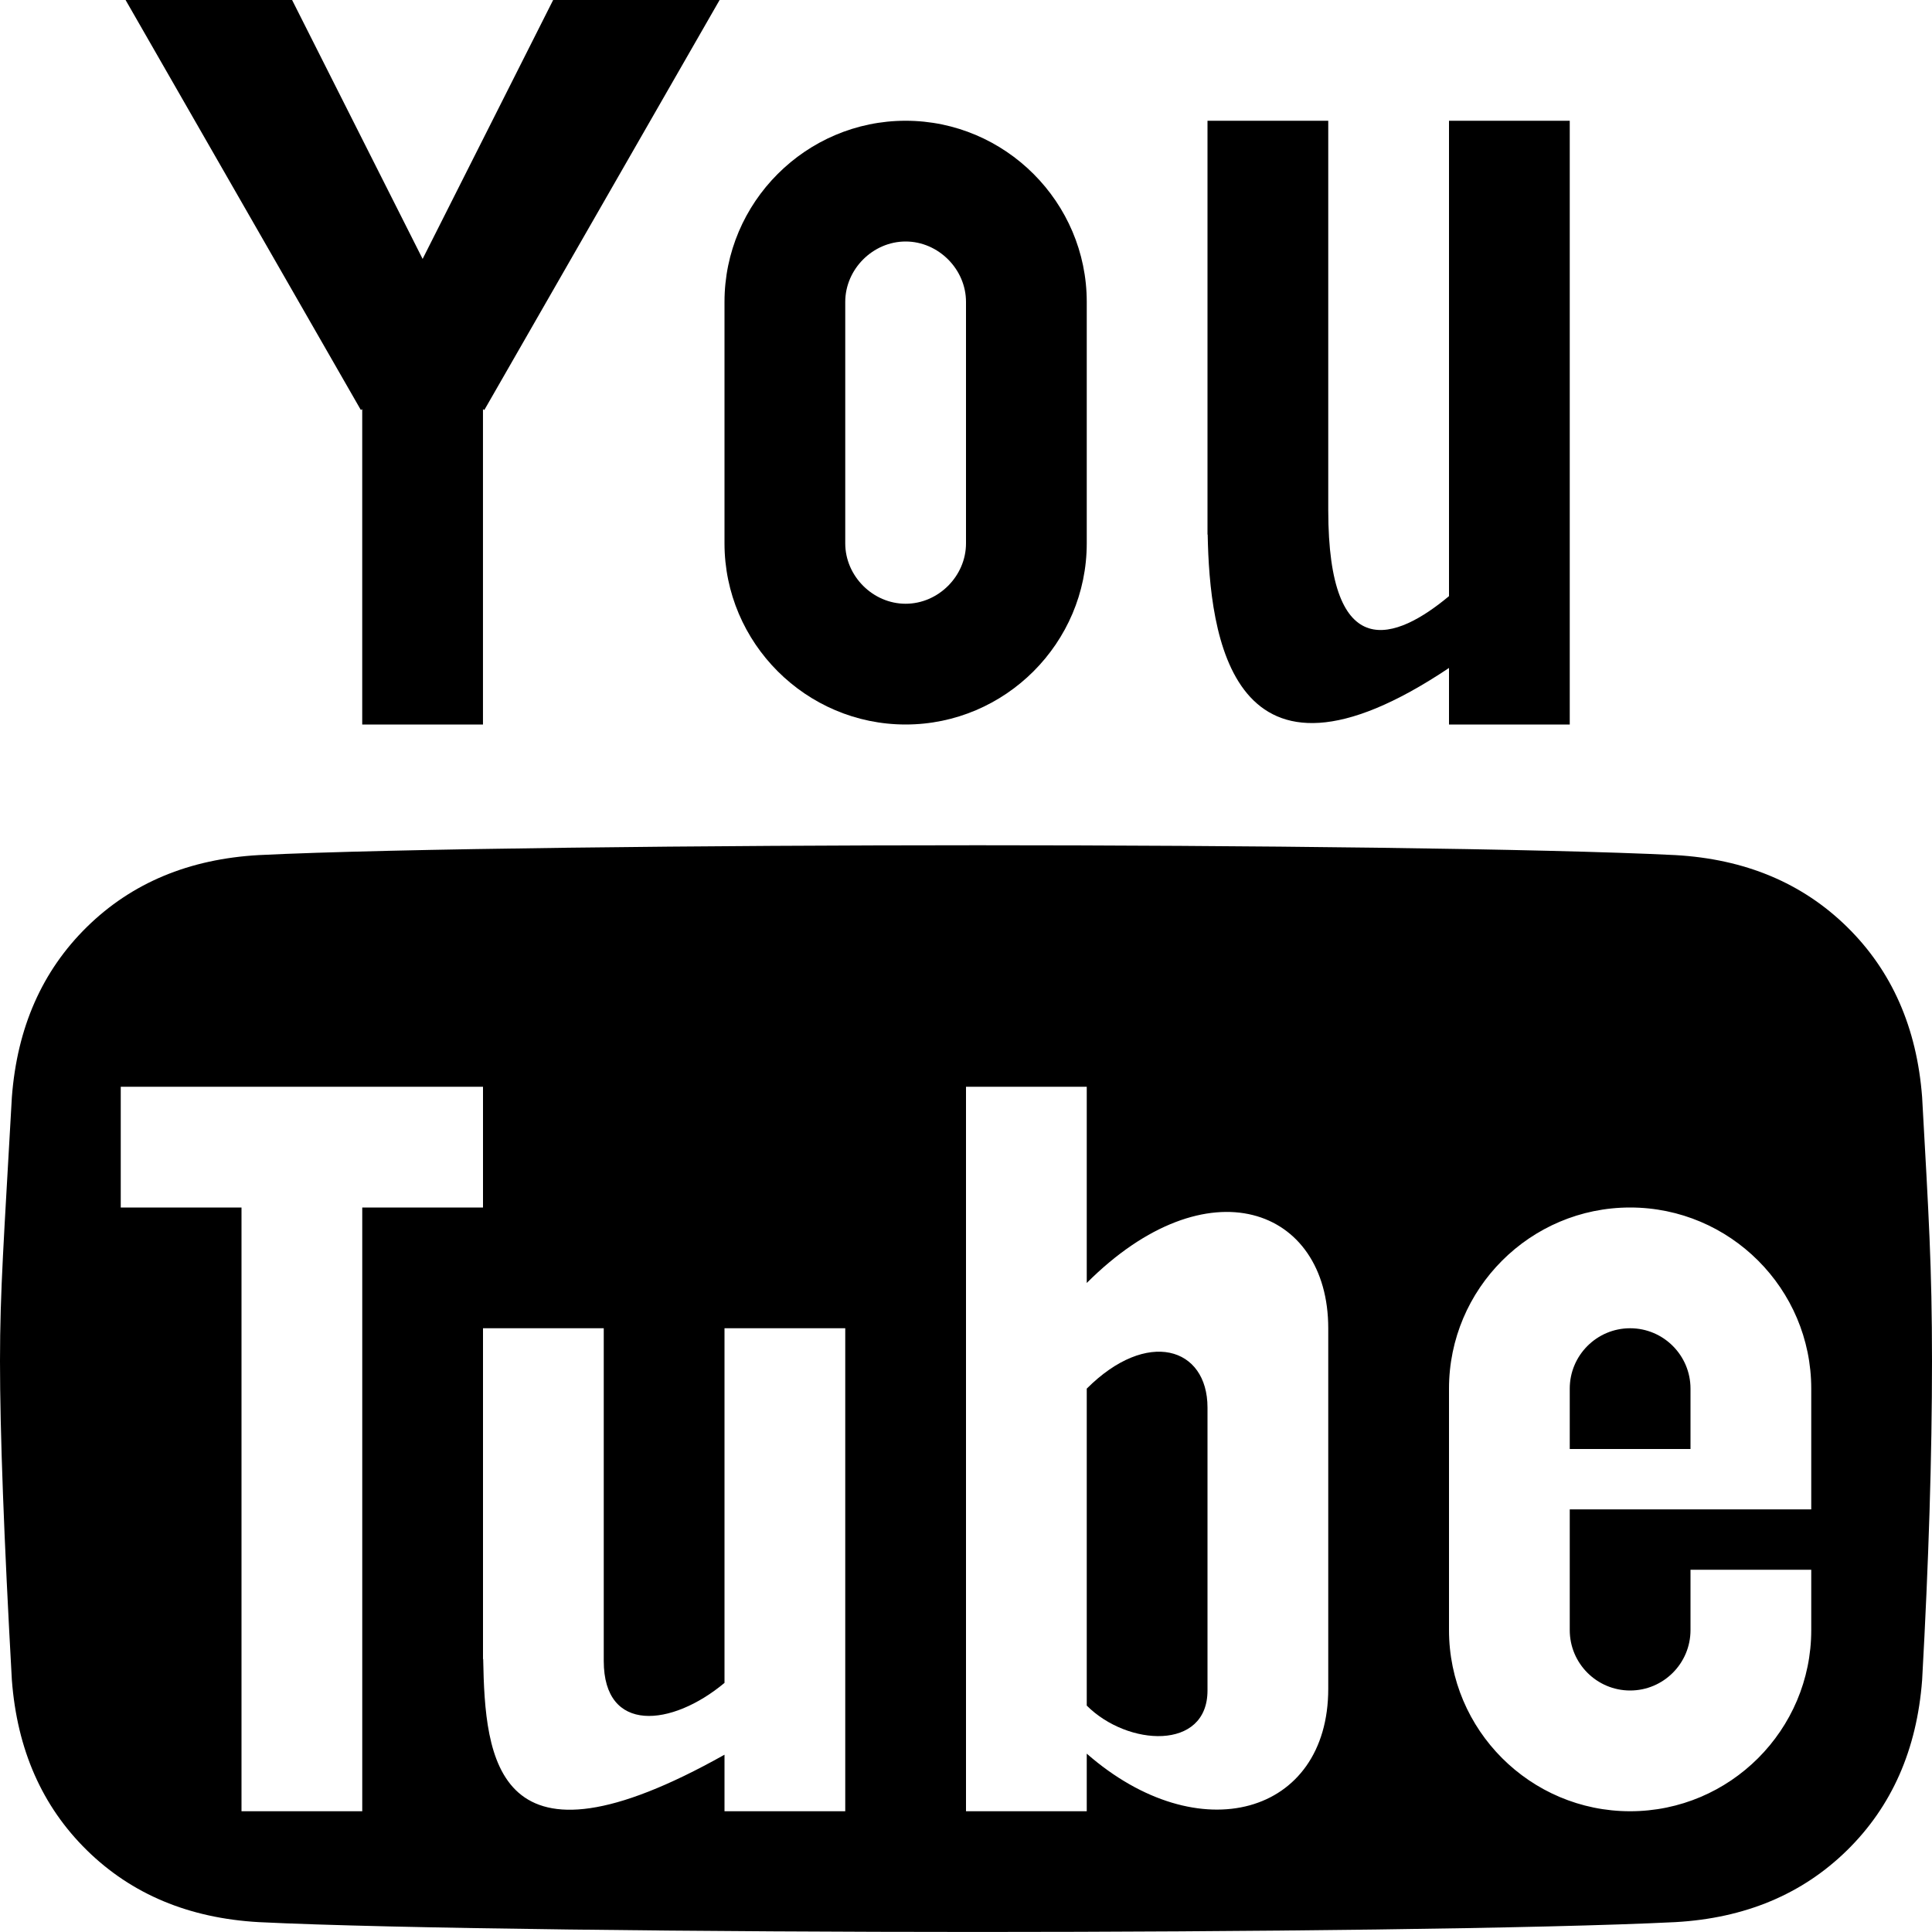
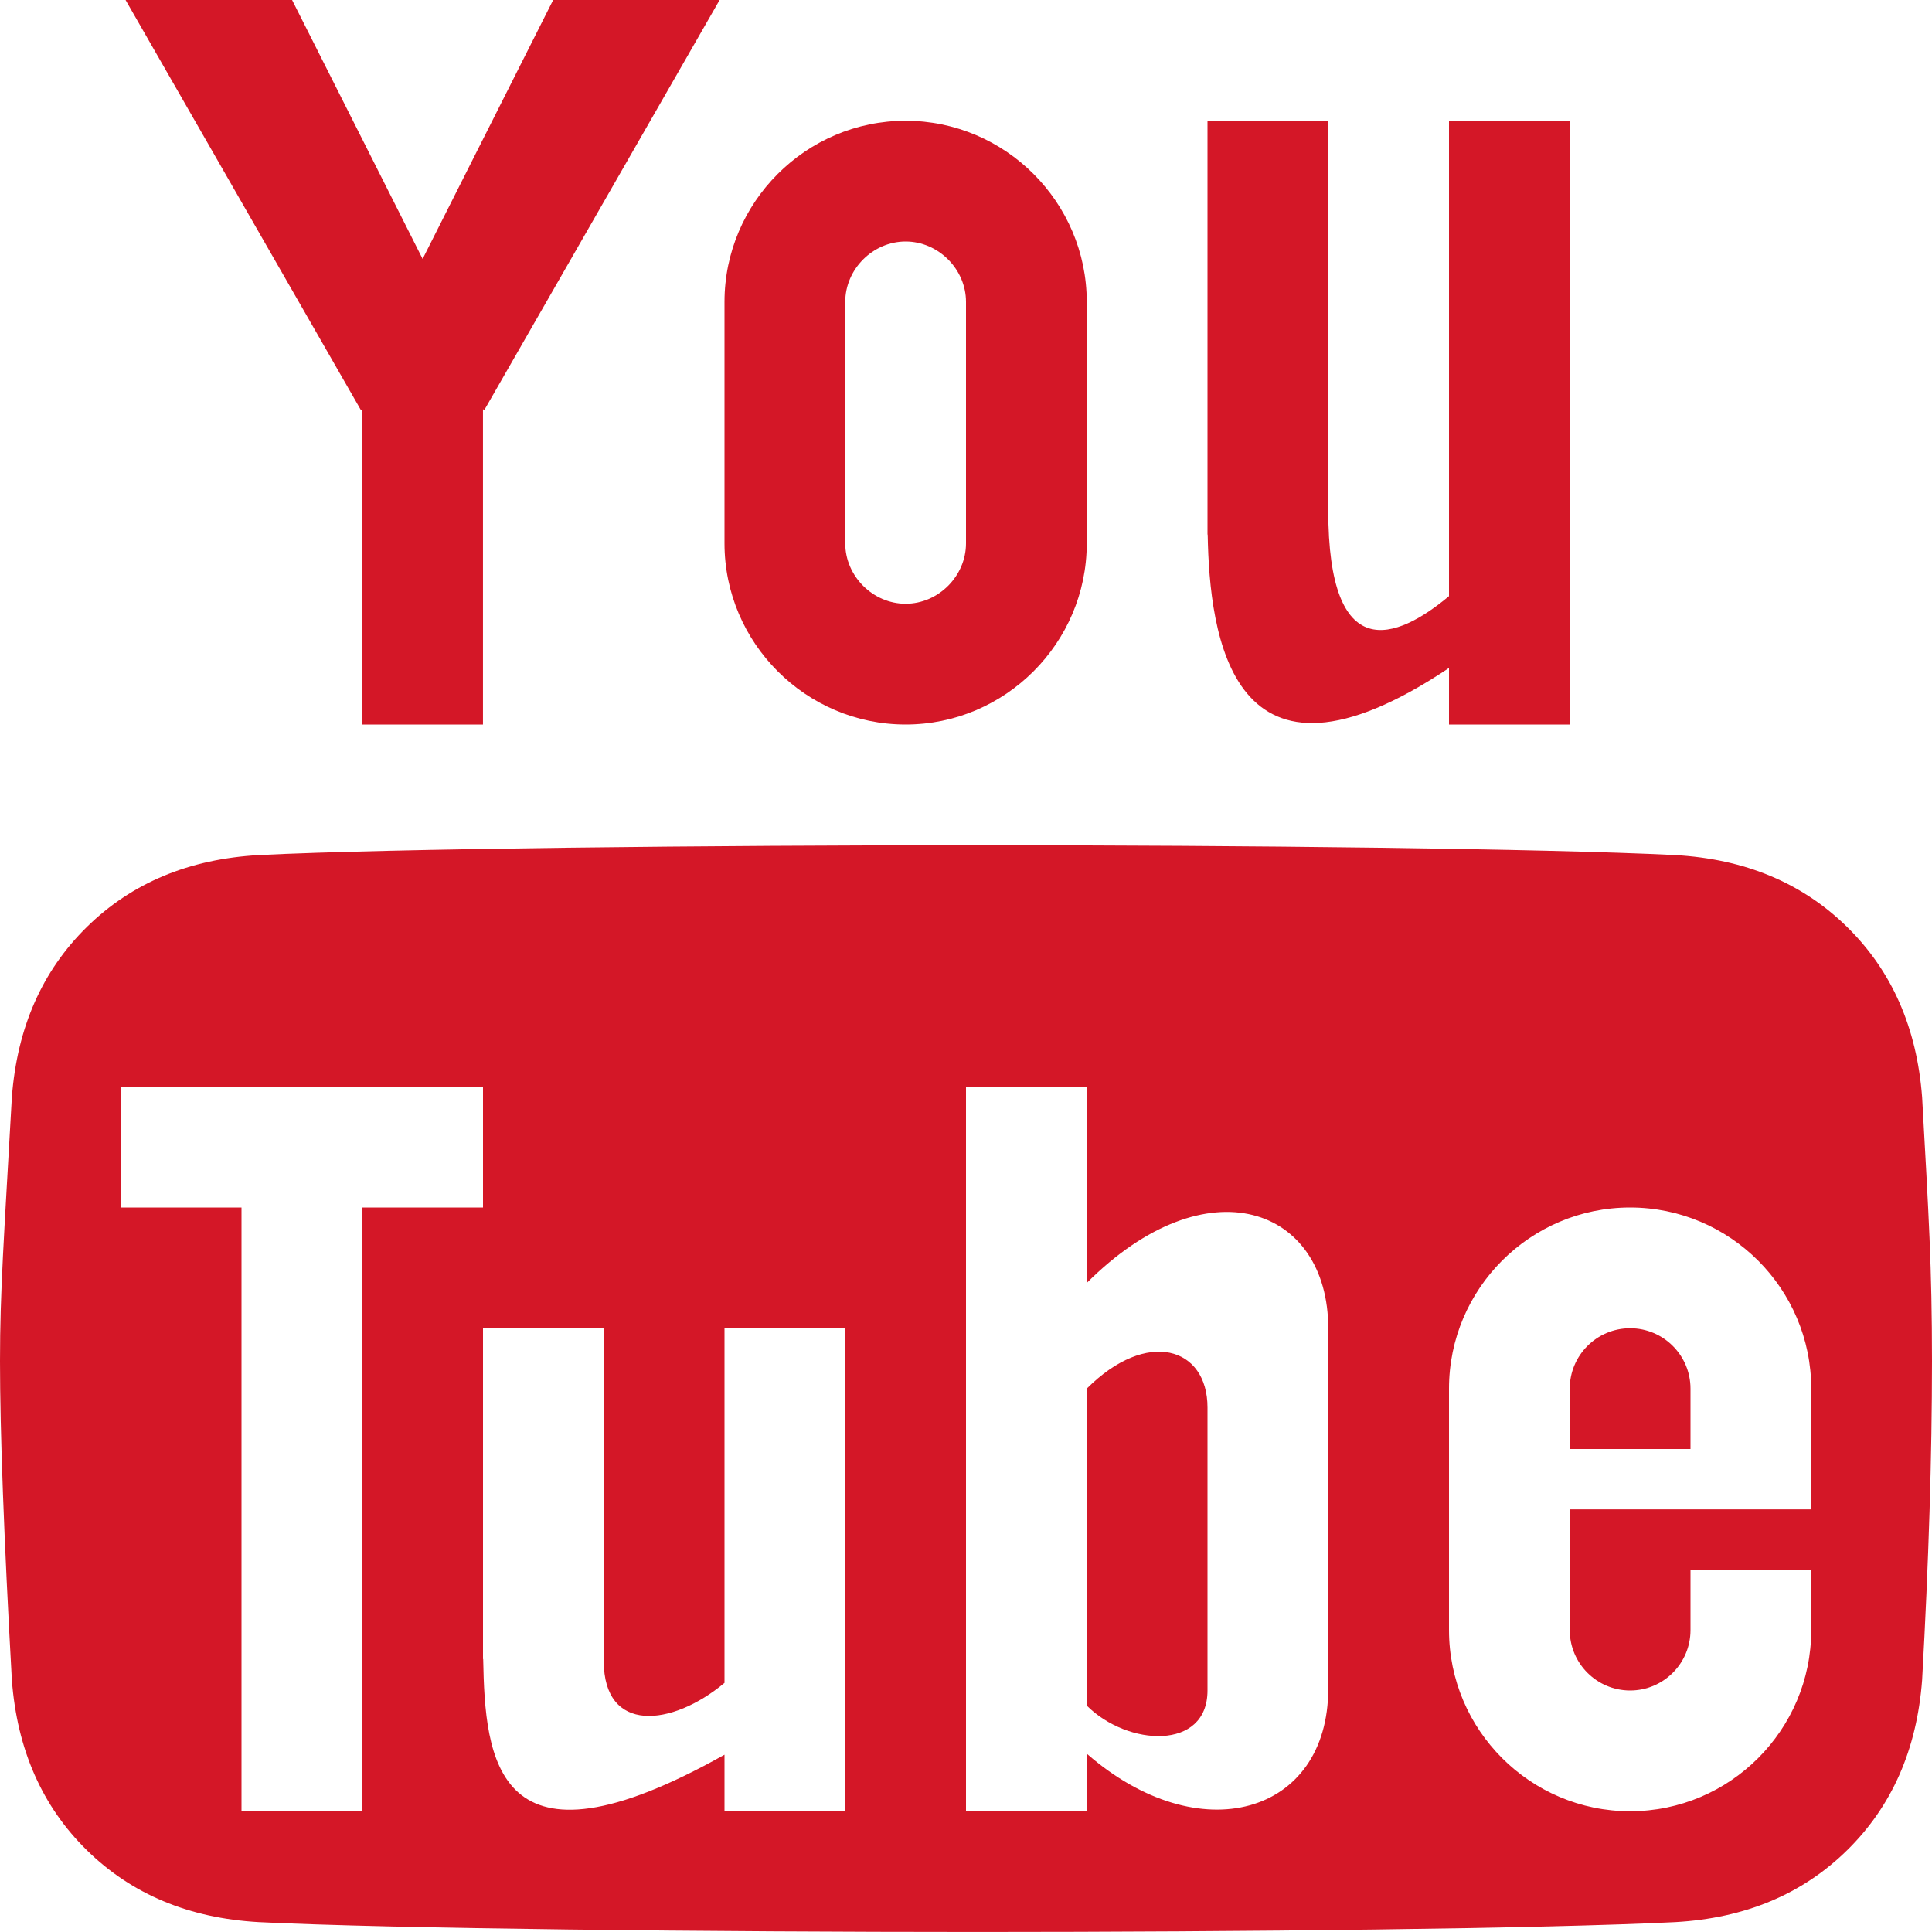
- <svg xmlns="http://www.w3.org/2000/svg" version="1.1" width="64" height="64" viewBox="0 0 64 64">
-   <path d="M18.324 0l-4.324 8.577-4.324-8.577h-5.516l7.794 13.582 0.045-0.027v10.445h4v-10.445l0.045 0.027 7.794-13.582z" fill="#000000" />
-   <path d="M30 8c1.084 0 2 0.916 2 2v8c0 1.084-0.916 2-2 2s-2-0.916-2-2v-8c0-1.084 0.916-2 2-2zM30 4c-3.3 0-6 2.7-6 6v8c0 3.3 2.7 6 6 6s6-2.7 6-6v-8c0-3.3-2.7-6-6-6v0z" fill="#000000" />
-   <path d="M48 4v15.748c-1.745 1.456-4 2.333-4-2.852v-12.896h-4v13.708h0.006c0.062 3.307 0.759 9.261 7.994 4.419v1.873h4v-20h-4z" fill="#000000" />
-   <path d="M54 44c-1.103 0-2 0.897-2 2v2h4v-2c0-1.103-0.897-2-2-2z" fill="#000000" />
-   <path d="M36 46v10.5c1.354 1.354 4 1.5 4-0.5s0-7.375 0-9.375-2-2.625-4-0.625z" fill="#000000" />
-   <path d="M63.673 36.346c-0.175-2.304-1.003-4.184-2.486-5.64s-3.38-2.25-5.692-2.38c-4.361-0.217-14.341-0.326-23.107-0.326s-19.456 0.109-23.817 0.326c-2.312 0.13-4.209 0.924-5.692 2.38s-2.312 3.336-2.486 5.64c-0.262 4.695-0.393 6.397-0.393 8.744s0.131 5.868 0.393 10.563c0.174 2.304 1.003 4.184 2.486 5.64s3.38 2.249 5.692 2.38c4.361 0.217 15.051 0.326 23.817 0.326s18.746-0.109 23.107-0.326c2.312-0.13 4.209-0.924 5.692-2.38s2.312-3.336 2.486-5.64c0.218-3.912 0.327-7.433 0.327-10.563s-0.109-4.832-0.327-8.744zM12 60h-4v-20h-4v-4h12v4h-4v20zM28 60h-4v-1.873c-7.604 4.268-7.932 0.137-7.994-3.169h-0.006v-10.958h4v11.021c0 2.417 2.255 2.183 4 0.727v-11.748h4v16zM44 55.943c0 4.181-4.282 5.4-8 2.149v1.908h-4v-24h4v6.5c4-4 8-2.5 8 1.5s0 7.573 0 11.943zM60 48v2h-8v4c0 1.103 0.897 2 2 2s2-0.897 2-2v-2h4v2c0 3.308-2.692 6-6 6s-6-2.692-6-6v-8c0-3.308 2.692-6 6-6s6 2.692 6 6v2z" fill="#000000" />
+ <svg xmlns="http://www.w3.org/2000/svg" version="1.1" width="64" height="64" viewBox="0 0 64 64" id="svg14">
+   <defs id="defs18" />
+   <path d="M18.324 0l-4.324 8.577-4.324-8.577h-5.516l7.794 13.582 0.045-0.027v10.445h4v-10.445l0.045 0.027 7.794-13.582z" fill="#000000" id="path2" style="fill:#d41727;fill-opacity:1" />
+   <path d="M30 8c1.084 0 2 0.916 2 2v8c0 1.084-0.916 2-2 2s-2-0.916-2-2v-8c0-1.084 0.916-2 2-2zM30 4c-3.3 0-6 2.7-6 6v8c0 3.3 2.7 6 6 6s6-2.7 6-6v-8c0-3.3-2.7-6-6-6v0z" fill="#000000" id="path4" style="fill:#d41727;fill-opacity:1" />
+   <path d="M48 4v15.748c-1.745 1.456-4 2.333-4-2.852v-12.896h-4v13.708h0.006c0.062 3.307 0.759 9.261 7.994 4.419v1.873h4v-20h-4z" fill="#000000" id="path6" style="fill:#d41727;fill-opacity:1" />
+   <path d="M54 44c-1.103 0-2 0.897-2 2v2h4v-2c0-1.103-0.897-2-2-2z" fill="#000000" id="path8" style="fill:#d41727;fill-opacity:1" />
+   <path d="M36 46v10.5c1.354 1.354 4 1.5 4-0.5s0-7.375 0-9.375-2-2.625-4-0.625z" fill="#000000" id="path10" style="fill:#d41727;fill-opacity:1" />
+   <path d="M63.673 36.346c-0.175-2.304-1.003-4.184-2.486-5.64s-3.38-2.25-5.692-2.38c-4.361-0.217-14.341-0.326-23.107-0.326s-19.456 0.109-23.817 0.326c-2.312 0.13-4.209 0.924-5.692 2.38s-2.312 3.336-2.486 5.64c-0.262 4.695-0.393 6.397-0.393 8.744s0.131 5.868 0.393 10.563c0.174 2.304 1.003 4.184 2.486 5.64s3.38 2.249 5.692 2.38c4.361 0.217 15.051 0.326 23.817 0.326s18.746-0.109 23.107-0.326c2.312-0.13 4.209-0.924 5.692-2.38s2.312-3.336 2.486-5.64c0.218-3.912 0.327-7.433 0.327-10.563s-0.109-4.832-0.327-8.744zM12 60h-4v-20h-4v-4h12v4h-4v20zM28 60h-4v-1.873c-7.604 4.268-7.932 0.137-7.994-3.169h-0.006v-10.958h4v11.021c0 2.417 2.255 2.183 4 0.727v-11.748h4v16zM44 55.943c0 4.181-4.282 5.4-8 2.149v1.908h-4v-24h4v6.5c4-4 8-2.5 8 1.5s0 7.573 0 11.943zM60 48v2h-8v4c0 1.103 0.897 2 2 2s2-0.897 2-2v-2h4v2c0 3.308-2.692 6-6 6s-6-2.692-6-6v-8c0-3.308 2.692-6 6-6s6 2.692 6 6v2z" fill="#000000" id="path12" style="fill:#d41727;fill-opacity:1" />
</svg>
